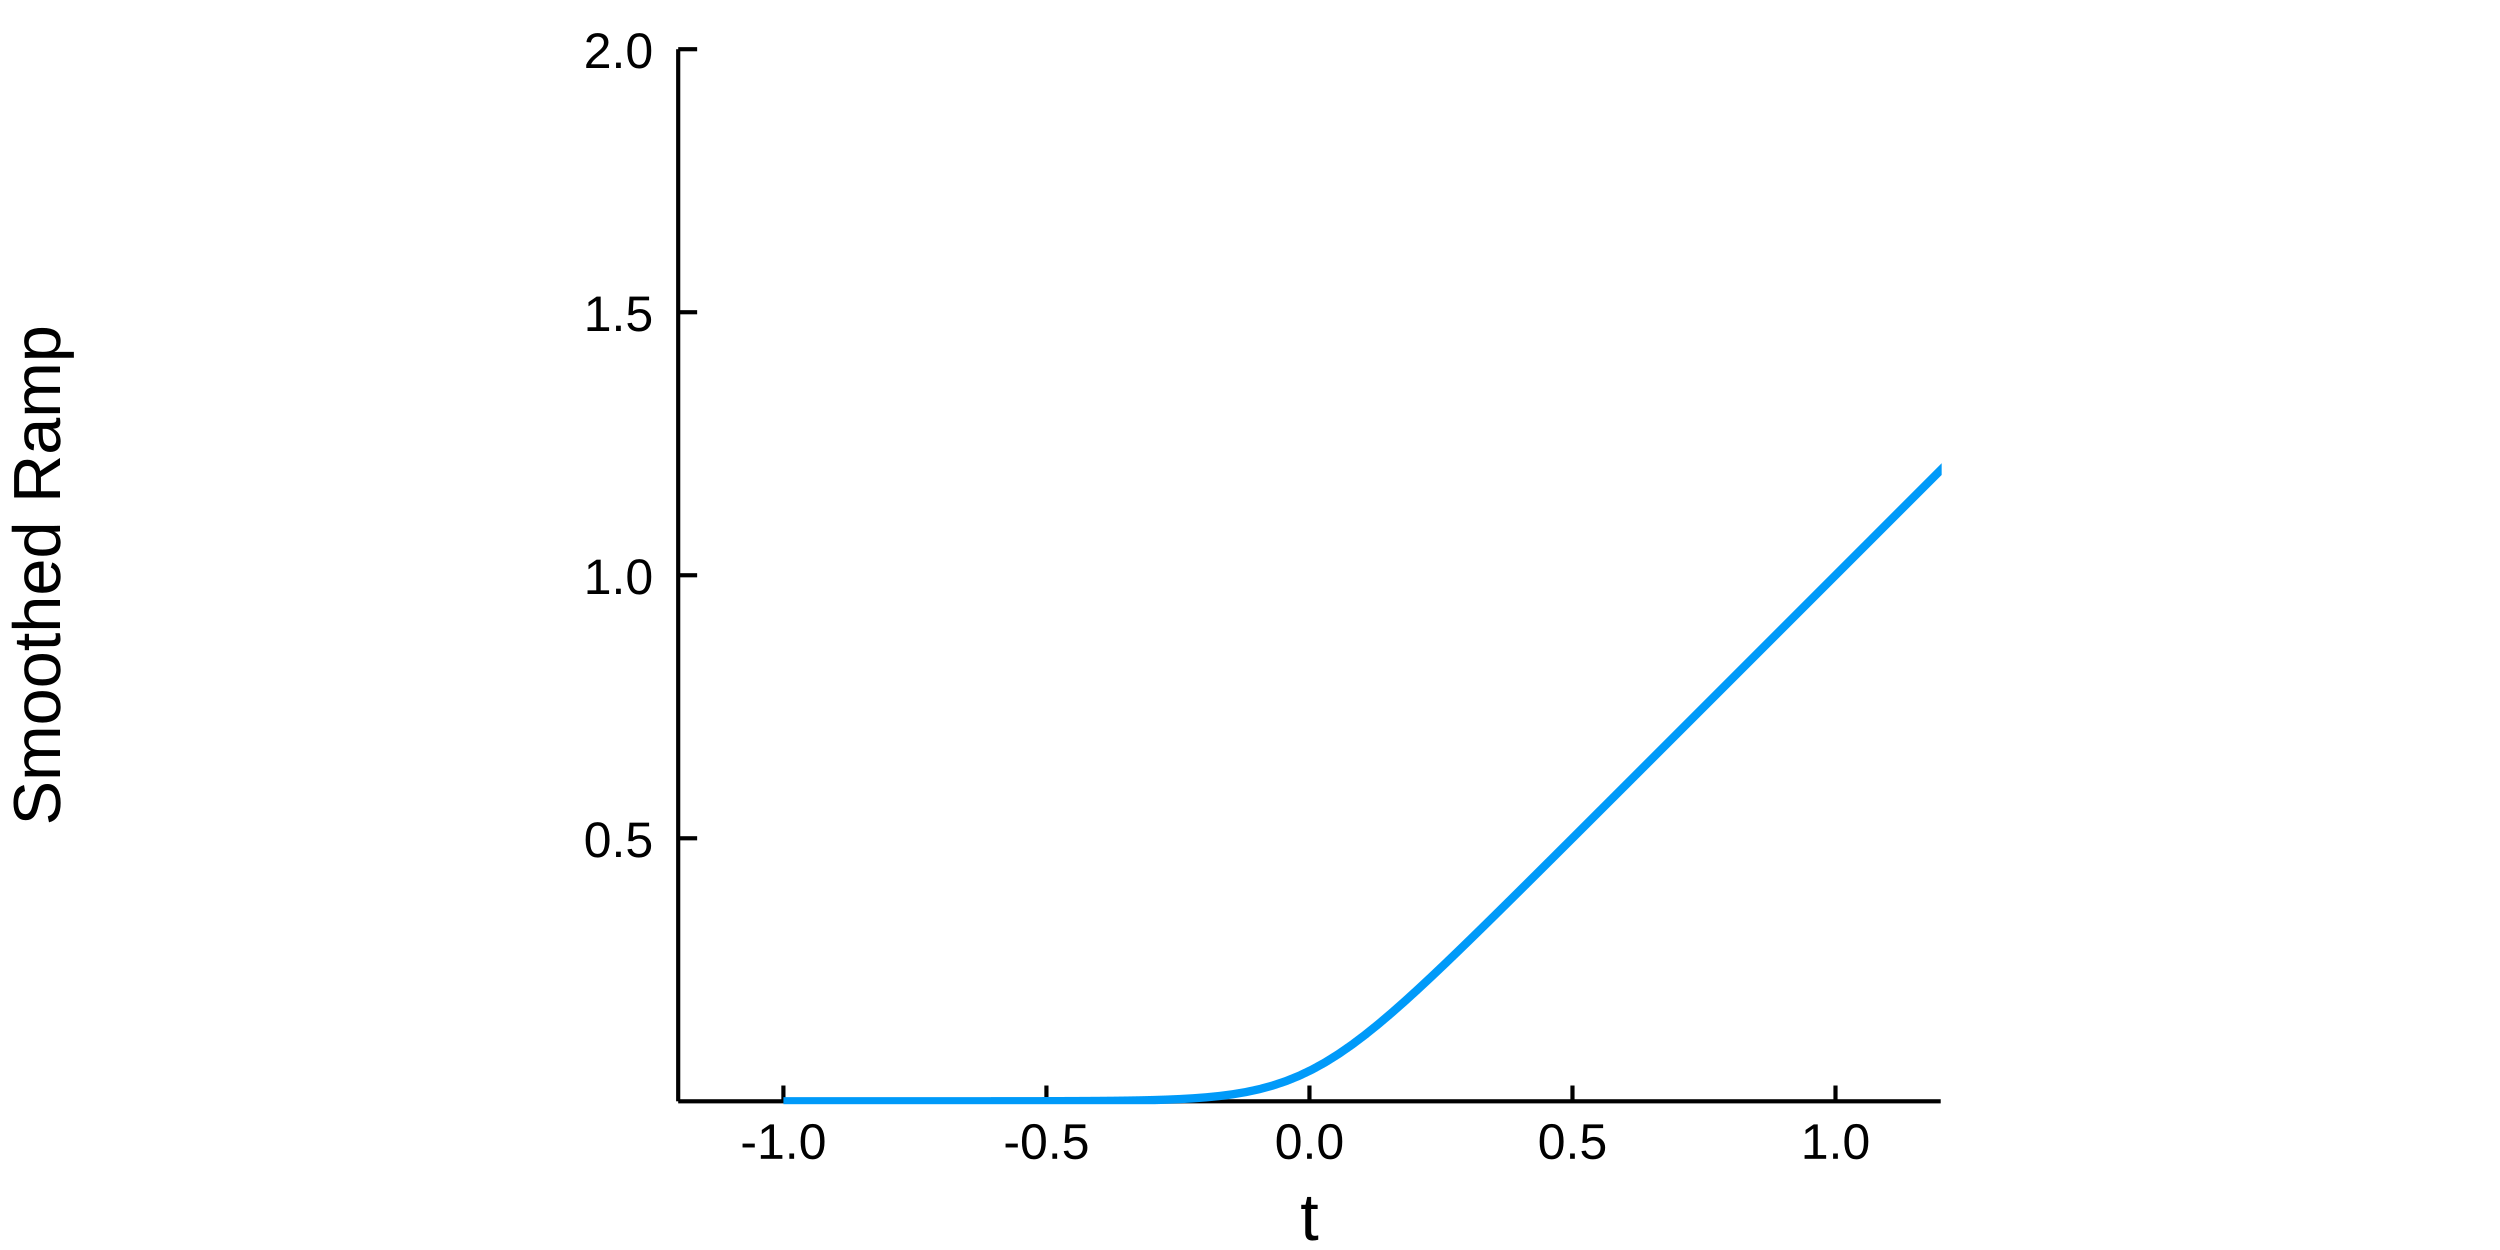
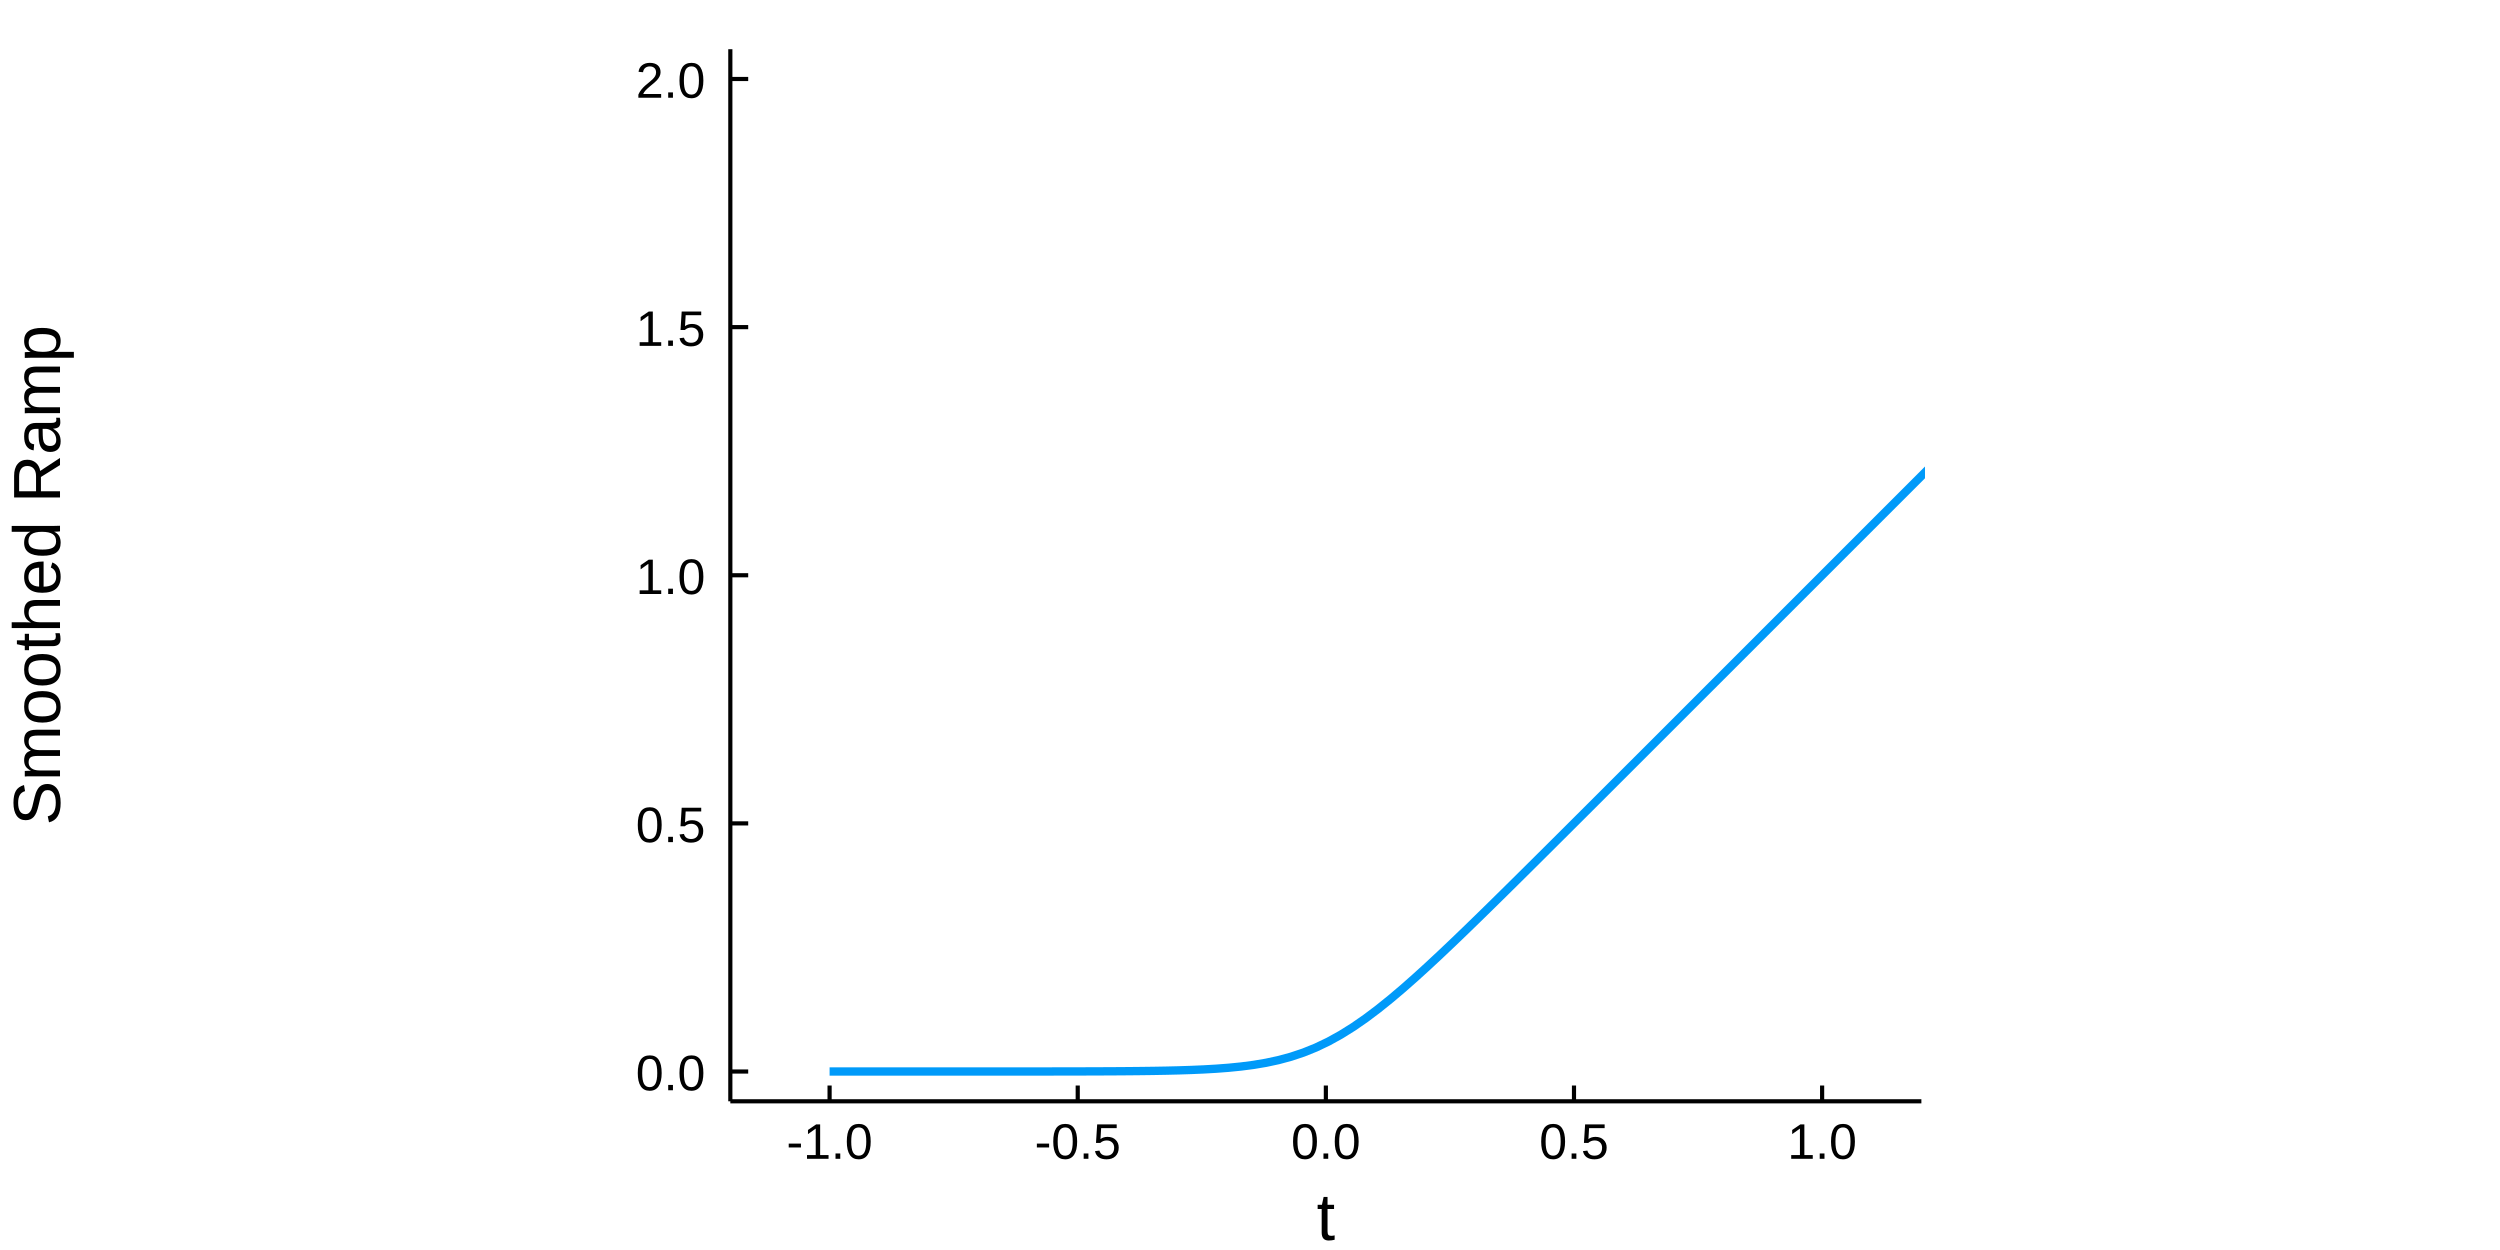
- <svg xmlns="http://www.w3.org/2000/svg" width="600" height="300" viewBox="0 0 600 300">
+ <svg xmlns="http://www.w3.org/2000/svg" width="150" height="75" viewBox="0 0 600 300">
  <defs>
-     <clipPath id="clip3400">
+     <clipPath id="clip6800">
+       <rect x="0" y="0" width="2000" height="2000" />
+     </clipPath>
+   </defs>
+   <defs>
+     <clipPath id="clip6801">
      <rect x="0" y="0" width="600" height="300" />
    </clipPath>
  </defs>
-   <polygon clip-path="url(#clip3400)" points=" 0,300 600,300 600,0 0,0    " fill="#ffffff" fill-opacity="1" />
+   <polygon clip-path="url(#clip6801)" points=" 0,300 600,300 600,0 0,0    " fill="#ffffff" fill-opacity="1" />
  <defs>
-     <clipPath id="clip3401">
+     <clipPath id="clip6802">
      <rect x="120" y="0" width="421" height="300" />
    </clipPath>
  </defs>
-   <polygon clip-path="url(#clip3400)" points=" 162.768,264.312 465.77,264.312 465.77,11.811 162.768,11.811    " fill="#ffffff" fill-opacity="1" />
+   <polygon clip-path="url(#clip6801)" points=" 175.28,264.312 461.131,264.312 461.131,11.811 175.28,11.811    " fill="#ffffff" fill-opacity="1" />
  <defs>
-     <clipPath id="clip3402">
-       <rect x="162" y="11" width="304" height="254" />
+     <clipPath id="clip6803">
+       <rect x="175" y="11" width="287" height="254" />
    </clipPath>
  </defs>
-   <polyline clip-path="url(#clip3400)" style="stroke:#000000; stroke-width:1; stroke-opacity:1; fill:none" points="   162.768,264.312 465.77,264.312    " />
-   <polyline clip-path="url(#clip3400)" style="stroke:#000000; stroke-width:1; stroke-opacity:1; fill:none" points="   162.768,264.312 162.768,11.811    " />
-   <polyline clip-path="url(#clip3400)" style="stroke:#000000; stroke-width:1; stroke-opacity:1; fill:none" points="   188.018,264.312 188.018,260.525    " />
-   <polyline clip-path="url(#clip3400)" style="stroke:#000000; stroke-width:1; stroke-opacity:1; fill:none" points="   251.143,264.312 251.143,260.525    " />
-   <polyline clip-path="url(#clip3400)" style="stroke:#000000; stroke-width:1; stroke-opacity:1; fill:none" points="   314.269,264.312 314.269,260.525    " />
-   <polyline clip-path="url(#clip3400)" style="stroke:#000000; stroke-width:1; stroke-opacity:1; fill:none" points="   377.394,264.312 377.394,260.525    " />
-   <polyline clip-path="url(#clip3400)" style="stroke:#000000; stroke-width:1; stroke-opacity:1; fill:none" points="   440.519,264.312 440.519,260.525    " />
-   <polyline clip-path="url(#clip3400)" style="stroke:#000000; stroke-width:1; stroke-opacity:1; fill:none" points="   162.768,201.187 167.313,201.187    " />
-   <polyline clip-path="url(#clip3400)" style="stroke:#000000; stroke-width:1; stroke-opacity:1; fill:none" points="   162.768,138.062 167.313,138.062    " />
-   <polyline clip-path="url(#clip3400)" style="stroke:#000000; stroke-width:1; stroke-opacity:1; fill:none" points="   162.768,74.936 167.313,74.936    " />
-   <polyline clip-path="url(#clip3400)" style="stroke:#000000; stroke-width:1; stroke-opacity:1; fill:none" points="   162.768,11.811 167.313,11.811    " />
-   <g clip-path="url(#clip3400)">
-     <text style="fill:#000000; fill-opacity:1; font-family:Arial,Helvetica Neue,Helvetica,sans-serif; font-size:12; text-anchor:middle;" transform="rotate(0, 188.018, 278.112)" x="188.018" y="278.112">-1.0</text>
+   <polyline clip-path="url(#clip6801)" style="stroke:#000000; stroke-width:1; stroke-opacity:1; fill:none" points="   175.28,264.312 461.131,264.312    " />
+   <polyline clip-path="url(#clip6801)" style="stroke:#000000; stroke-width:1; stroke-opacity:1; fill:none" points="   175.28,264.312 175.28,11.811    " />
+   <polyline clip-path="url(#clip6801)" style="stroke:#000000; stroke-width:1; stroke-opacity:1; fill:none" points="   199.101,264.312 199.101,260.525    " />
+   <polyline clip-path="url(#clip6801)" style="stroke:#000000; stroke-width:1; stroke-opacity:1; fill:none" points="   258.654,264.312 258.654,260.525    " />
+   <polyline clip-path="url(#clip6801)" style="stroke:#000000; stroke-width:1; stroke-opacity:1; fill:none" points="   318.206,264.312 318.206,260.525    " />
+   <polyline clip-path="url(#clip6801)" style="stroke:#000000; stroke-width:1; stroke-opacity:1; fill:none" points="   377.758,264.312 377.758,260.525    " />
+   <polyline clip-path="url(#clip6801)" style="stroke:#000000; stroke-width:1; stroke-opacity:1; fill:none" points="   437.31,264.312 437.31,260.525    " />
+   <polyline clip-path="url(#clip6801)" style="stroke:#000000; stroke-width:1; stroke-opacity:1; fill:none" points="   175.28,257.166 179.568,257.166    " />
+   <polyline clip-path="url(#clip6801)" style="stroke:#000000; stroke-width:1; stroke-opacity:1; fill:none" points="   175.28,197.614 179.568,197.614    " />
+   <polyline clip-path="url(#clip6801)" style="stroke:#000000; stroke-width:1; stroke-opacity:1; fill:none" points="   175.28,138.062 179.568,138.062    " />
+   <polyline clip-path="url(#clip6801)" style="stroke:#000000; stroke-width:1; stroke-opacity:1; fill:none" points="   175.28,78.51 179.568,78.51    " />
+   <polyline clip-path="url(#clip6801)" style="stroke:#000000; stroke-width:1; stroke-opacity:1; fill:none" points="   175.28,18.957 179.568,18.957    " />
+   <g clip-path="url(#clip6801)">
+     <text style="fill:#000000; fill-opacity:1; font-family:Arial,Helvetica Neue,Helvetica,sans-serif; font-size:12; text-anchor:middle;" transform="rotate(0, 199.101, 278.112)" x="199.101" y="278.112">-1.0</text>
  </g>
-   <g clip-path="url(#clip3400)">
-     <text style="fill:#000000; fill-opacity:1; font-family:Arial,Helvetica Neue,Helvetica,sans-serif; font-size:12; text-anchor:middle;" transform="rotate(0, 251.143, 278.112)" x="251.143" y="278.112">-0.5</text>
+   <g clip-path="url(#clip6801)">
+     <text style="fill:#000000; fill-opacity:1; font-family:Arial,Helvetica Neue,Helvetica,sans-serif; font-size:12; text-anchor:middle;" transform="rotate(0, 258.654, 278.112)" x="258.654" y="278.112">-0.5</text>
  </g>
-   <g clip-path="url(#clip3400)">
-     <text style="fill:#000000; fill-opacity:1; font-family:Arial,Helvetica Neue,Helvetica,sans-serif; font-size:12; text-anchor:middle;" transform="rotate(0, 314.269, 278.112)" x="314.269" y="278.112">0.0</text>
+   <g clip-path="url(#clip6801)">
+     <text style="fill:#000000; fill-opacity:1; font-family:Arial,Helvetica Neue,Helvetica,sans-serif; font-size:12; text-anchor:middle;" transform="rotate(0, 318.206, 278.112)" x="318.206" y="278.112">0.0</text>
  </g>
-   <g clip-path="url(#clip3400)">
-     <text style="fill:#000000; fill-opacity:1; font-family:Arial,Helvetica Neue,Helvetica,sans-serif; font-size:12; text-anchor:middle;" transform="rotate(0, 377.394, 278.112)" x="377.394" y="278.112">0.5</text>
+   <g clip-path="url(#clip6801)">
+     <text style="fill:#000000; fill-opacity:1; font-family:Arial,Helvetica Neue,Helvetica,sans-serif; font-size:12; text-anchor:middle;" transform="rotate(0, 377.758, 278.112)" x="377.758" y="278.112">0.5</text>
  </g>
-   <g clip-path="url(#clip3400)">
-     <text style="fill:#000000; fill-opacity:1; font-family:Arial,Helvetica Neue,Helvetica,sans-serif; font-size:12; text-anchor:middle;" transform="rotate(0, 440.519, 278.112)" x="440.519" y="278.112">1.0</text>
+   <g clip-path="url(#clip6801)">
+     <text style="fill:#000000; fill-opacity:1; font-family:Arial,Helvetica Neue,Helvetica,sans-serif; font-size:12; text-anchor:middle;" transform="rotate(0, 437.31, 278.112)" x="437.31" y="278.112">1.0</text>
  </g>
-   <g clip-path="url(#clip3400)">
-     <text style="fill:#000000; fill-opacity:1; font-family:Arial,Helvetica Neue,Helvetica,sans-serif; font-size:12; text-anchor:end;" transform="rotate(0, 156.768, 205.687)" x="156.768" y="205.687">0.5</text>
+   <g clip-path="url(#clip6801)">
+     <text style="fill:#000000; fill-opacity:1; font-family:Arial,Helvetica Neue,Helvetica,sans-serif; font-size:12; text-anchor:end;" transform="rotate(0, 169.28, 261.666)" x="169.28" y="261.666">0.0</text>
  </g>
-   <g clip-path="url(#clip3400)">
-     <text style="fill:#000000; fill-opacity:1; font-family:Arial,Helvetica Neue,Helvetica,sans-serif; font-size:12; text-anchor:end;" transform="rotate(0, 156.768, 142.562)" x="156.768" y="142.562">1.0</text>
+   <g clip-path="url(#clip6801)">
+     <text style="fill:#000000; fill-opacity:1; font-family:Arial,Helvetica Neue,Helvetica,sans-serif; font-size:12; text-anchor:end;" transform="rotate(0, 169.28, 202.114)" x="169.28" y="202.114">0.5</text>
  </g>
-   <g clip-path="url(#clip3400)">
-     <text style="fill:#000000; fill-opacity:1; font-family:Arial,Helvetica Neue,Helvetica,sans-serif; font-size:12; text-anchor:end;" transform="rotate(0, 156.768, 79.4364)" x="156.768" y="79.436">1.5</text>
+   <g clip-path="url(#clip6801)">
+     <text style="fill:#000000; fill-opacity:1; font-family:Arial,Helvetica Neue,Helvetica,sans-serif; font-size:12; text-anchor:end;" transform="rotate(0, 169.28, 142.562)" x="169.28" y="142.562">1.0</text>
  </g>
-   <g clip-path="url(#clip3400)">
-     <text style="fill:#000000; fill-opacity:1; font-family:Arial,Helvetica Neue,Helvetica,sans-serif; font-size:12; text-anchor:end;" transform="rotate(0, 156.768, 16.311)" x="156.768" y="16.311">2.0</text>
+   <g clip-path="url(#clip6801)">
+     <text style="fill:#000000; fill-opacity:1; font-family:Arial,Helvetica Neue,Helvetica,sans-serif; font-size:12; text-anchor:end;" transform="rotate(0, 169.28, 83.0095)" x="169.28" y="83.01">1.5</text>
  </g>
-   <g clip-path="url(#clip3400)">
-     <text style="fill:#000000; fill-opacity:1; font-family:Arial,Helvetica Neue,Helvetica,sans-serif; font-size:16; text-anchor:middle;" transform="rotate(0, 314.269, 297.6)" x="314.269" y="297.6">t</text>
+   <g clip-path="url(#clip6801)">
+     <text style="fill:#000000; fill-opacity:1; font-family:Arial,Helvetica Neue,Helvetica,sans-serif; font-size:12; text-anchor:end;" transform="rotate(0, 169.28, 23.4573)" x="169.28" y="23.457">2.0</text>
  </g>
-   <g clip-path="url(#clip3400)">
+   <g clip-path="url(#clip6801)">
+     <text style="fill:#000000; fill-opacity:1; font-family:Arial,Helvetica Neue,Helvetica,sans-serif; font-size:16; text-anchor:middle;" transform="rotate(0, 318.206, 297.6)" x="318.206" y="297.6">t</text>
+   </g>
+   <g clip-path="url(#clip6801)">
    <text style="fill:#000000; fill-opacity:1; font-family:Arial,Helvetica Neue,Helvetica,sans-serif; font-size:16; text-anchor:middle;" transform="rotate(-90, 14.4, 138.062)" x="14.4" y="138.062">Smoothed Ramp</text>
  </g>
-   <polyline clip-path="url(#clip3402)" style="stroke:#009af9; stroke-width:2; stroke-opacity:1; fill:none" points="   188.018,264.312 191.19,264.312 194.362,264.312 197.534,264.312 200.707,264.312 203.879,264.312 207.051,264.312 210.223,264.312 213.395,264.312 216.567,264.311    219.739,264.311 222.911,264.311 226.084,264.31 229.256,264.309 232.428,264.308 235.6,264.306 238.772,264.304 241.944,264.301 245.116,264.298 248.288,264.292    251.461,264.286 254.633,264.276 257.805,264.263 260.977,264.246 264.149,264.223 267.321,264.192 270.493,264.15 273.666,264.093 276.838,264.017 280.01,263.915    283.182,263.778 286.354,263.596 289.526,263.356 292.698,263.039 295.87,262.625 299.043,262.09 302.215,261.407 305.387,260.55 308.559,259.492 311.731,258.212    314.903,256.698 318.075,254.945 321.247,252.962 324.42,250.765 327.592,248.377 330.764,245.825 333.936,243.136 337.108,240.336 340.28,237.449 343.452,234.492    346.624,231.482 349.797,228.431 352.969,225.35 356.141,222.245 359.313,219.124 362.485,215.989 365.657,212.845 368.829,209.693 372.001,206.536 375.174,203.375    378.346,200.212 381.518,197.046 384.69,193.878 387.862,190.709 391.034,187.54 394.206,184.369 397.378,181.199 400.551,178.028 403.723,174.856 406.895,171.685    410.067,168.513 413.239,165.341 416.411,162.169 419.583,158.997 422.755,155.825 425.928,152.653 429.1,149.481 432.272,146.309 435.444,143.137 438.616,139.965    441.788,136.793 444.96,133.621 448.133,130.449 451.305,127.276 454.477,124.104 457.649,120.932 460.821,117.76 463.993,114.588 467.165,111.416 470.337,108.244    473.51,105.072 476.682,101.899 479.854,98.727 483.026,95.555 486.198,92.383 489.37,89.211 492.542,86.039 495.714,82.867 498.887,79.695 502.059,76.522    505.231,73.35 508.403,70.178 511.575,67.006 514.747,63.834 517.919,60.663 521.091,57.494 524.264,54.331 527.436,51.179 530.608,48.045 533.78,44.941    536.952,41.881 540.124,38.882 543.296,35.965 546.468,33.15 549.641,30.459 552.813,27.916 555.985,25.541 559.157,23.352 562.329,21.362 565.501,19.583    568.673,18.018 571.845,16.668 575.018,15.526 578.19,14.582 581.362,13.82 584.534,13.223 587.706,12.767 590.878,12.432 594.05,12.196 597.222,12.036    600.395,11.934 603.567,11.873 606.739,11.839 609.911,11.822 613.083,11.815 616.255,11.812 619.427,11.811 622.6,11.811 625.772,11.811 628.944,11.811    632.116,11.811 635.288,11.811 638.46,11.811 641.632,11.811 644.804,11.811 647.977,11.811 651.149,11.811 654.321,11.811 657.493,11.811 660.665,11.811    663.837,11.811 667.009,11.811 670.181,11.811 673.354,11.811 676.526,11.811 679.698,11.811 682.87,11.811 686.042,11.811 689.214,11.811 692.386,11.811    695.558,11.811 698.731,11.811 701.903,11.811 705.075,11.811 708.247,11.811 711.419,11.811 714.591,11.811 717.763,11.811 720.935,11.811 724.108,11.811    727.28,11.811 730.452,11.811 733.624,11.811 736.796,11.811 739.968,11.811 743.14,11.811 746.312,11.811 749.485,11.811 752.657,11.811 755.829,11.811    759.001,11.811 762.173,11.811 765.345,11.811 768.517,11.811 771.69,11.811 774.862,11.811 778.034,11.811 781.206,11.811 784.378,11.811 787.55,11.811    790.722,11.811 793.894,11.811 797.067,11.811 800.239,11.811 803.411,11.811 806.583,11.811 809.755,11.811 812.927,11.811 816.099,11.811 819.271,11.811       " />
+   <polyline clip-path="url(#clip6803)" style="stroke:#009af9; stroke-width:2; stroke-opacity:1; fill:none" points="   199.101,257.166 202.094,257.166 205.086,257.166 208.079,257.166 211.072,257.166 214.064,257.166 217.057,257.166 220.049,257.166 223.042,257.165 226.035,257.165    229.027,257.165 232.02,257.164 235.012,257.164 238.005,257.163 240.997,257.162 243.99,257.16 246.983,257.159 249.975,257.156 252.968,257.152 255.96,257.147    258.953,257.141 261.945,257.132 264.938,257.12 267.931,257.104 270.923,257.082 273.916,257.052 276.908,257.013 279.901,256.959 282.893,256.887 285.886,256.791    288.879,256.662 291.871,256.491 294.864,256.263 297.856,255.964 300.849,255.574 303.841,255.069 306.834,254.426 309.827,253.617 312.819,252.619 315.812,251.411    318.804,249.983 321.797,248.329 324.789,246.458 327.782,244.386 330.775,242.133 333.767,239.725 336.76,237.189 339.752,234.547 342.745,231.823 345.737,229.033    348.73,226.194 351.723,223.316 354.715,220.409 357.708,217.48 360.7,214.535 363.693,211.578 366.685,208.612 369.678,205.638 372.671,202.66 375.663,199.678    378.656,196.694 381.648,193.707 384.641,190.719 387.633,187.729 390.626,184.739 393.619,181.748 396.611,178.757 399.604,175.765 402.596,172.774 405.589,169.781    408.581,166.789 411.574,163.797 414.567,160.805 417.559,157.812 420.552,154.82 423.544,151.827 426.537,148.835 429.529,145.842 432.522,142.85 435.515,139.857    438.507,136.865 441.5,133.872 444.492,130.879 447.485,127.887 450.477,124.894 453.47,121.902 456.463,118.909 459.455,115.917 462.448,112.924 465.44,109.931    468.433,106.939 471.425,103.946 474.418,100.954 477.411,97.961 480.403,94.969 483.396,91.976 486.388,88.984 489.381,85.991 492.373,82.998 495.366,80.006    498.359,77.013 501.351,74.021 504.344,71.028 507.336,68.036 510.329,65.044 513.322,62.055 516.314,59.071 519.307,56.096 522.299,53.14 525.292,50.212    528.284,47.325 531.277,44.496 534.27,41.744 537.262,39.088 540.255,36.55 543.247,34.151 546.24,31.91 549.232,29.845 552.225,27.968 555.218,26.289    558.21,24.813 561.203,23.539 564.195,22.462 567.188,21.572 570.18,20.853 573.173,20.289 576.166,19.859 579.158,19.544 582.151,19.32 585.143,19.17    588.136,19.073 591.128,19.016 594.121,18.984 597.114,18.968 600.106,18.961 603.099,18.958 606.091,18.957 609.084,18.957 612.076,18.957 615.069,18.957    618.062,18.957 621.054,18.957 624.047,18.957 627.039,18.957 630.032,18.957 633.024,18.957 636.017,18.957 639.01,18.957 642.002,18.957 644.995,18.957    647.987,18.957 650.98,18.957 653.972,18.957 656.965,18.957 659.958,18.957 662.95,18.957 665.943,18.957 668.935,18.957 671.928,18.957 674.92,18.957    677.913,18.957 680.906,18.957 683.898,18.957 686.891,18.957 689.883,18.957 692.876,18.957 695.868,18.957 698.861,18.957 701.854,18.957 704.846,18.957    707.839,18.957 710.831,18.957 713.824,18.957 716.816,18.957 719.809,18.957 722.802,18.957 725.794,18.957 728.787,18.957 731.779,18.957 734.772,18.957    737.764,18.957 740.757,18.957 743.75,18.957 746.742,18.957 749.735,18.957 752.727,18.957 755.72,18.957 758.712,18.957 761.705,18.957 764.698,18.957    767.69,18.957 770.683,18.957 773.675,18.957 776.668,18.957 779.66,18.957 782.653,18.957 785.646,18.957 788.638,18.957 791.631,18.957 794.623,18.957       " />
</svg>
